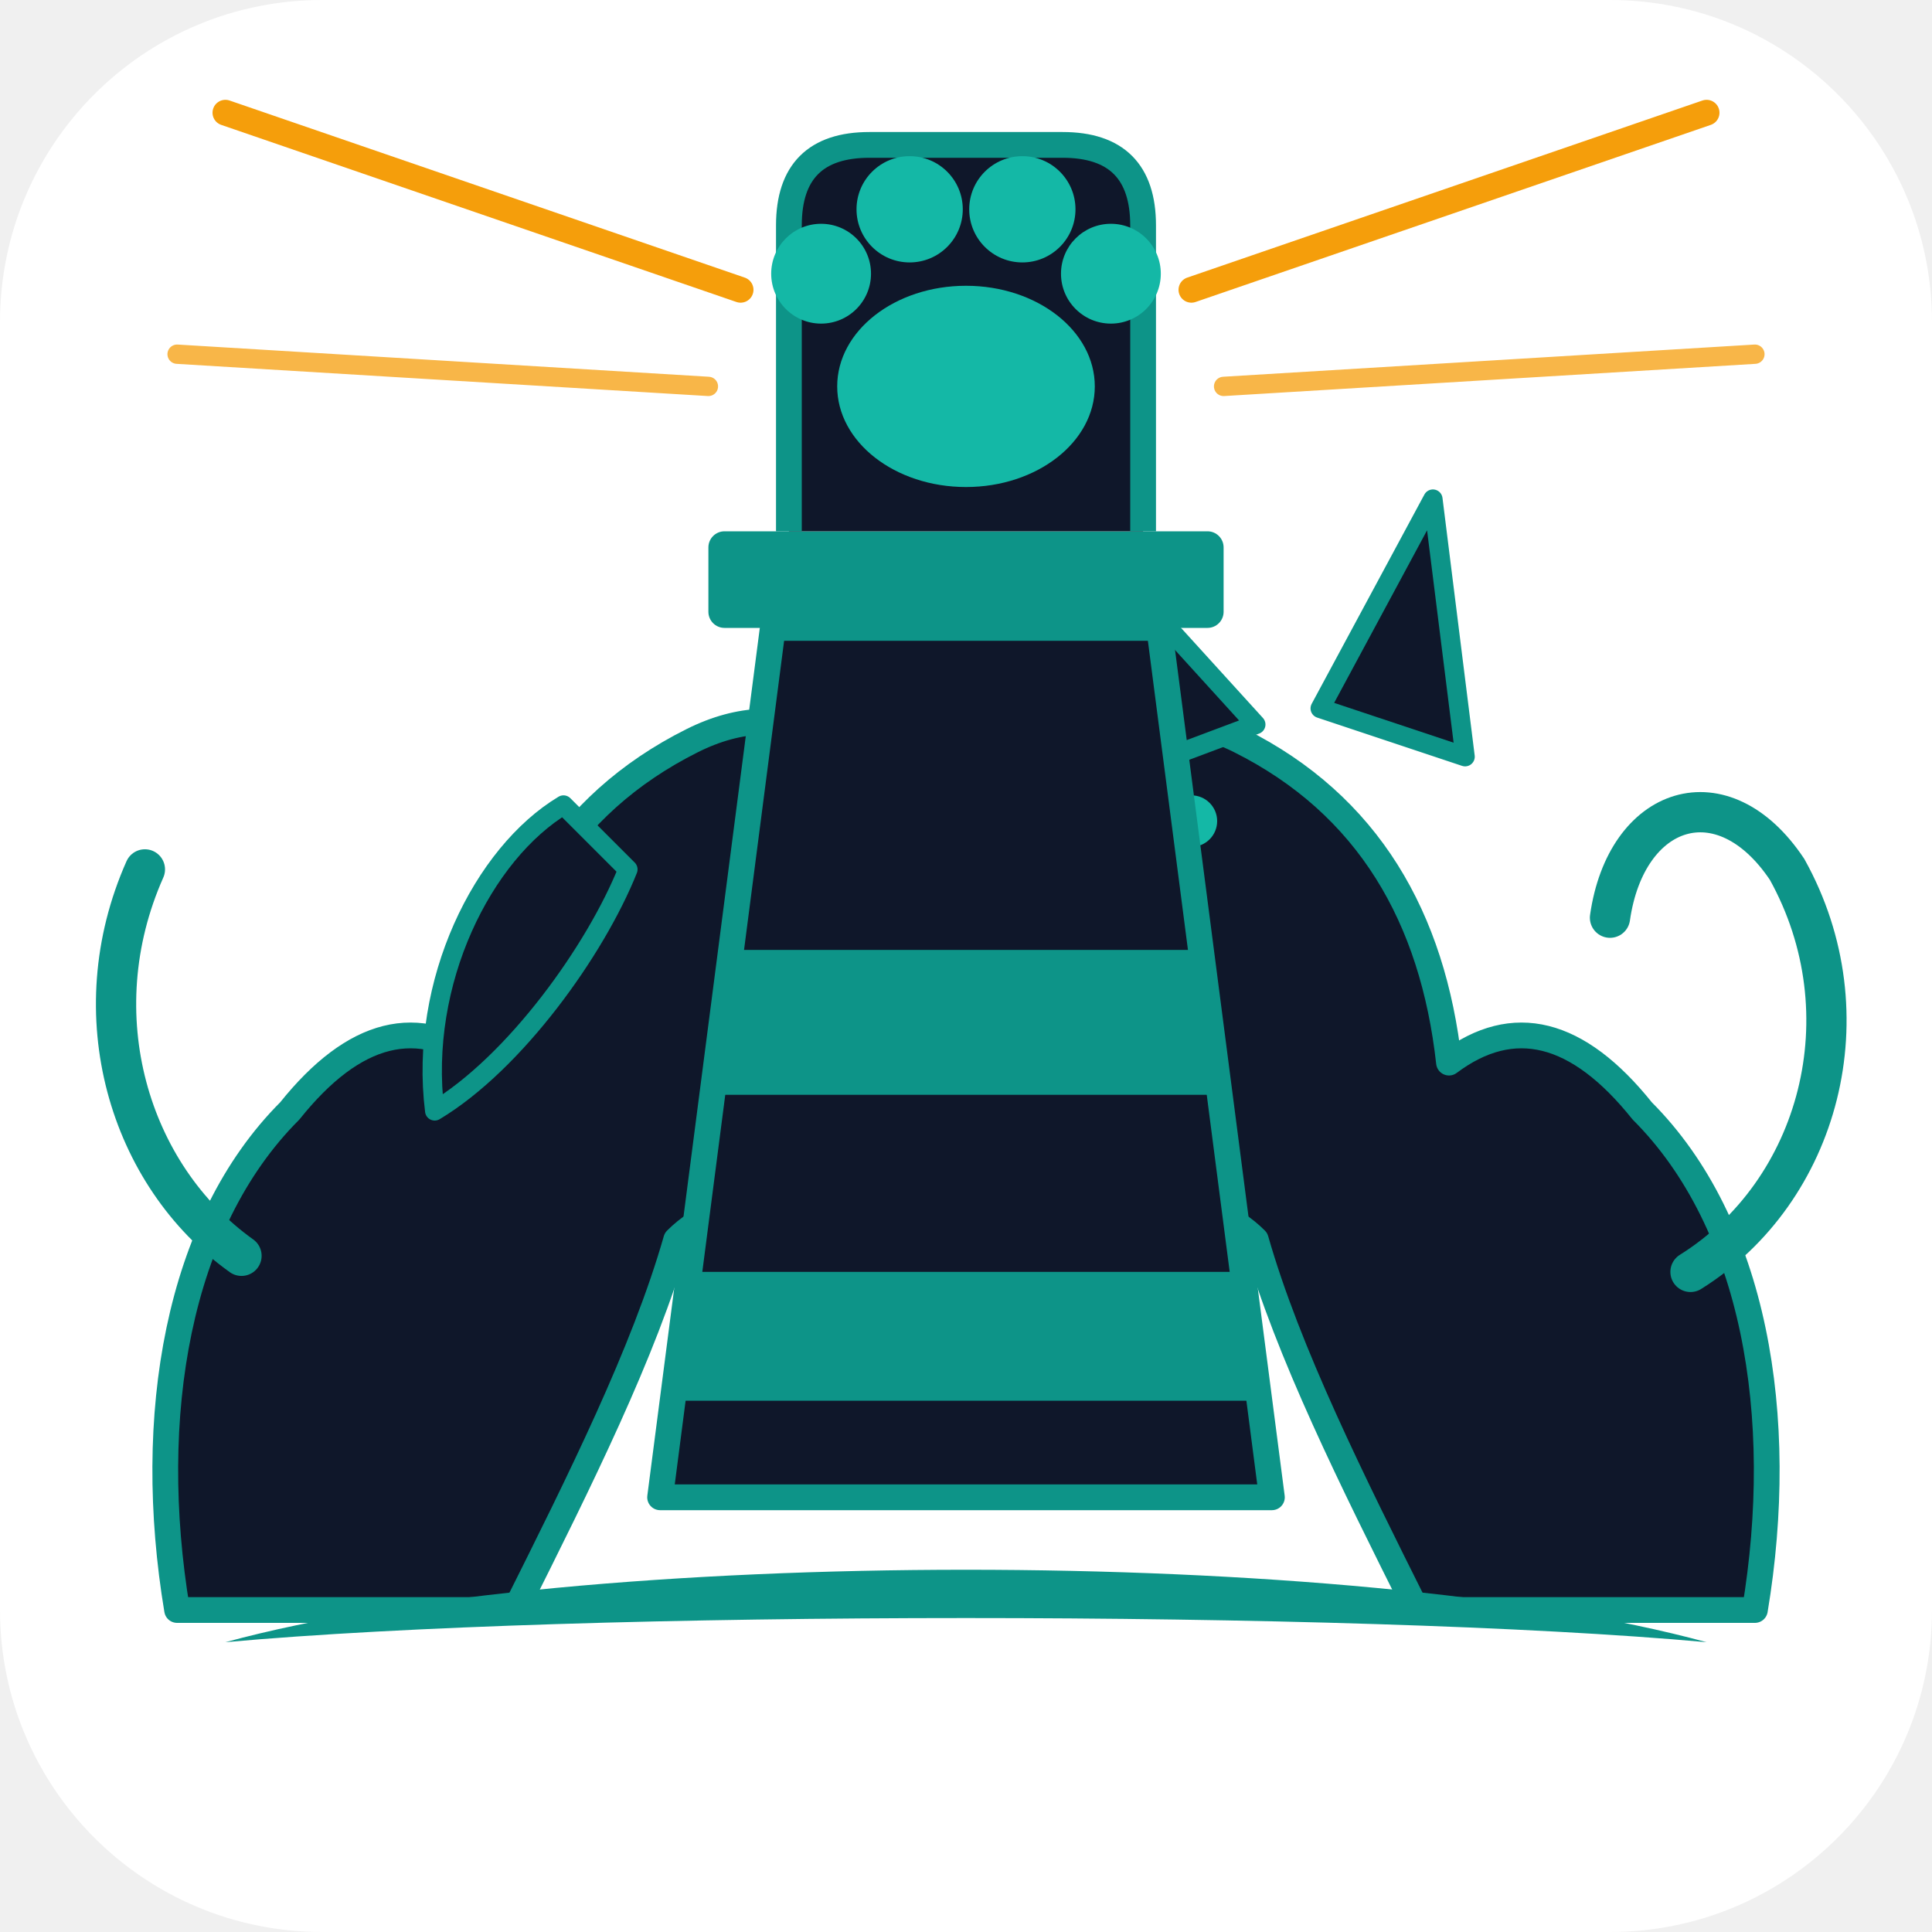
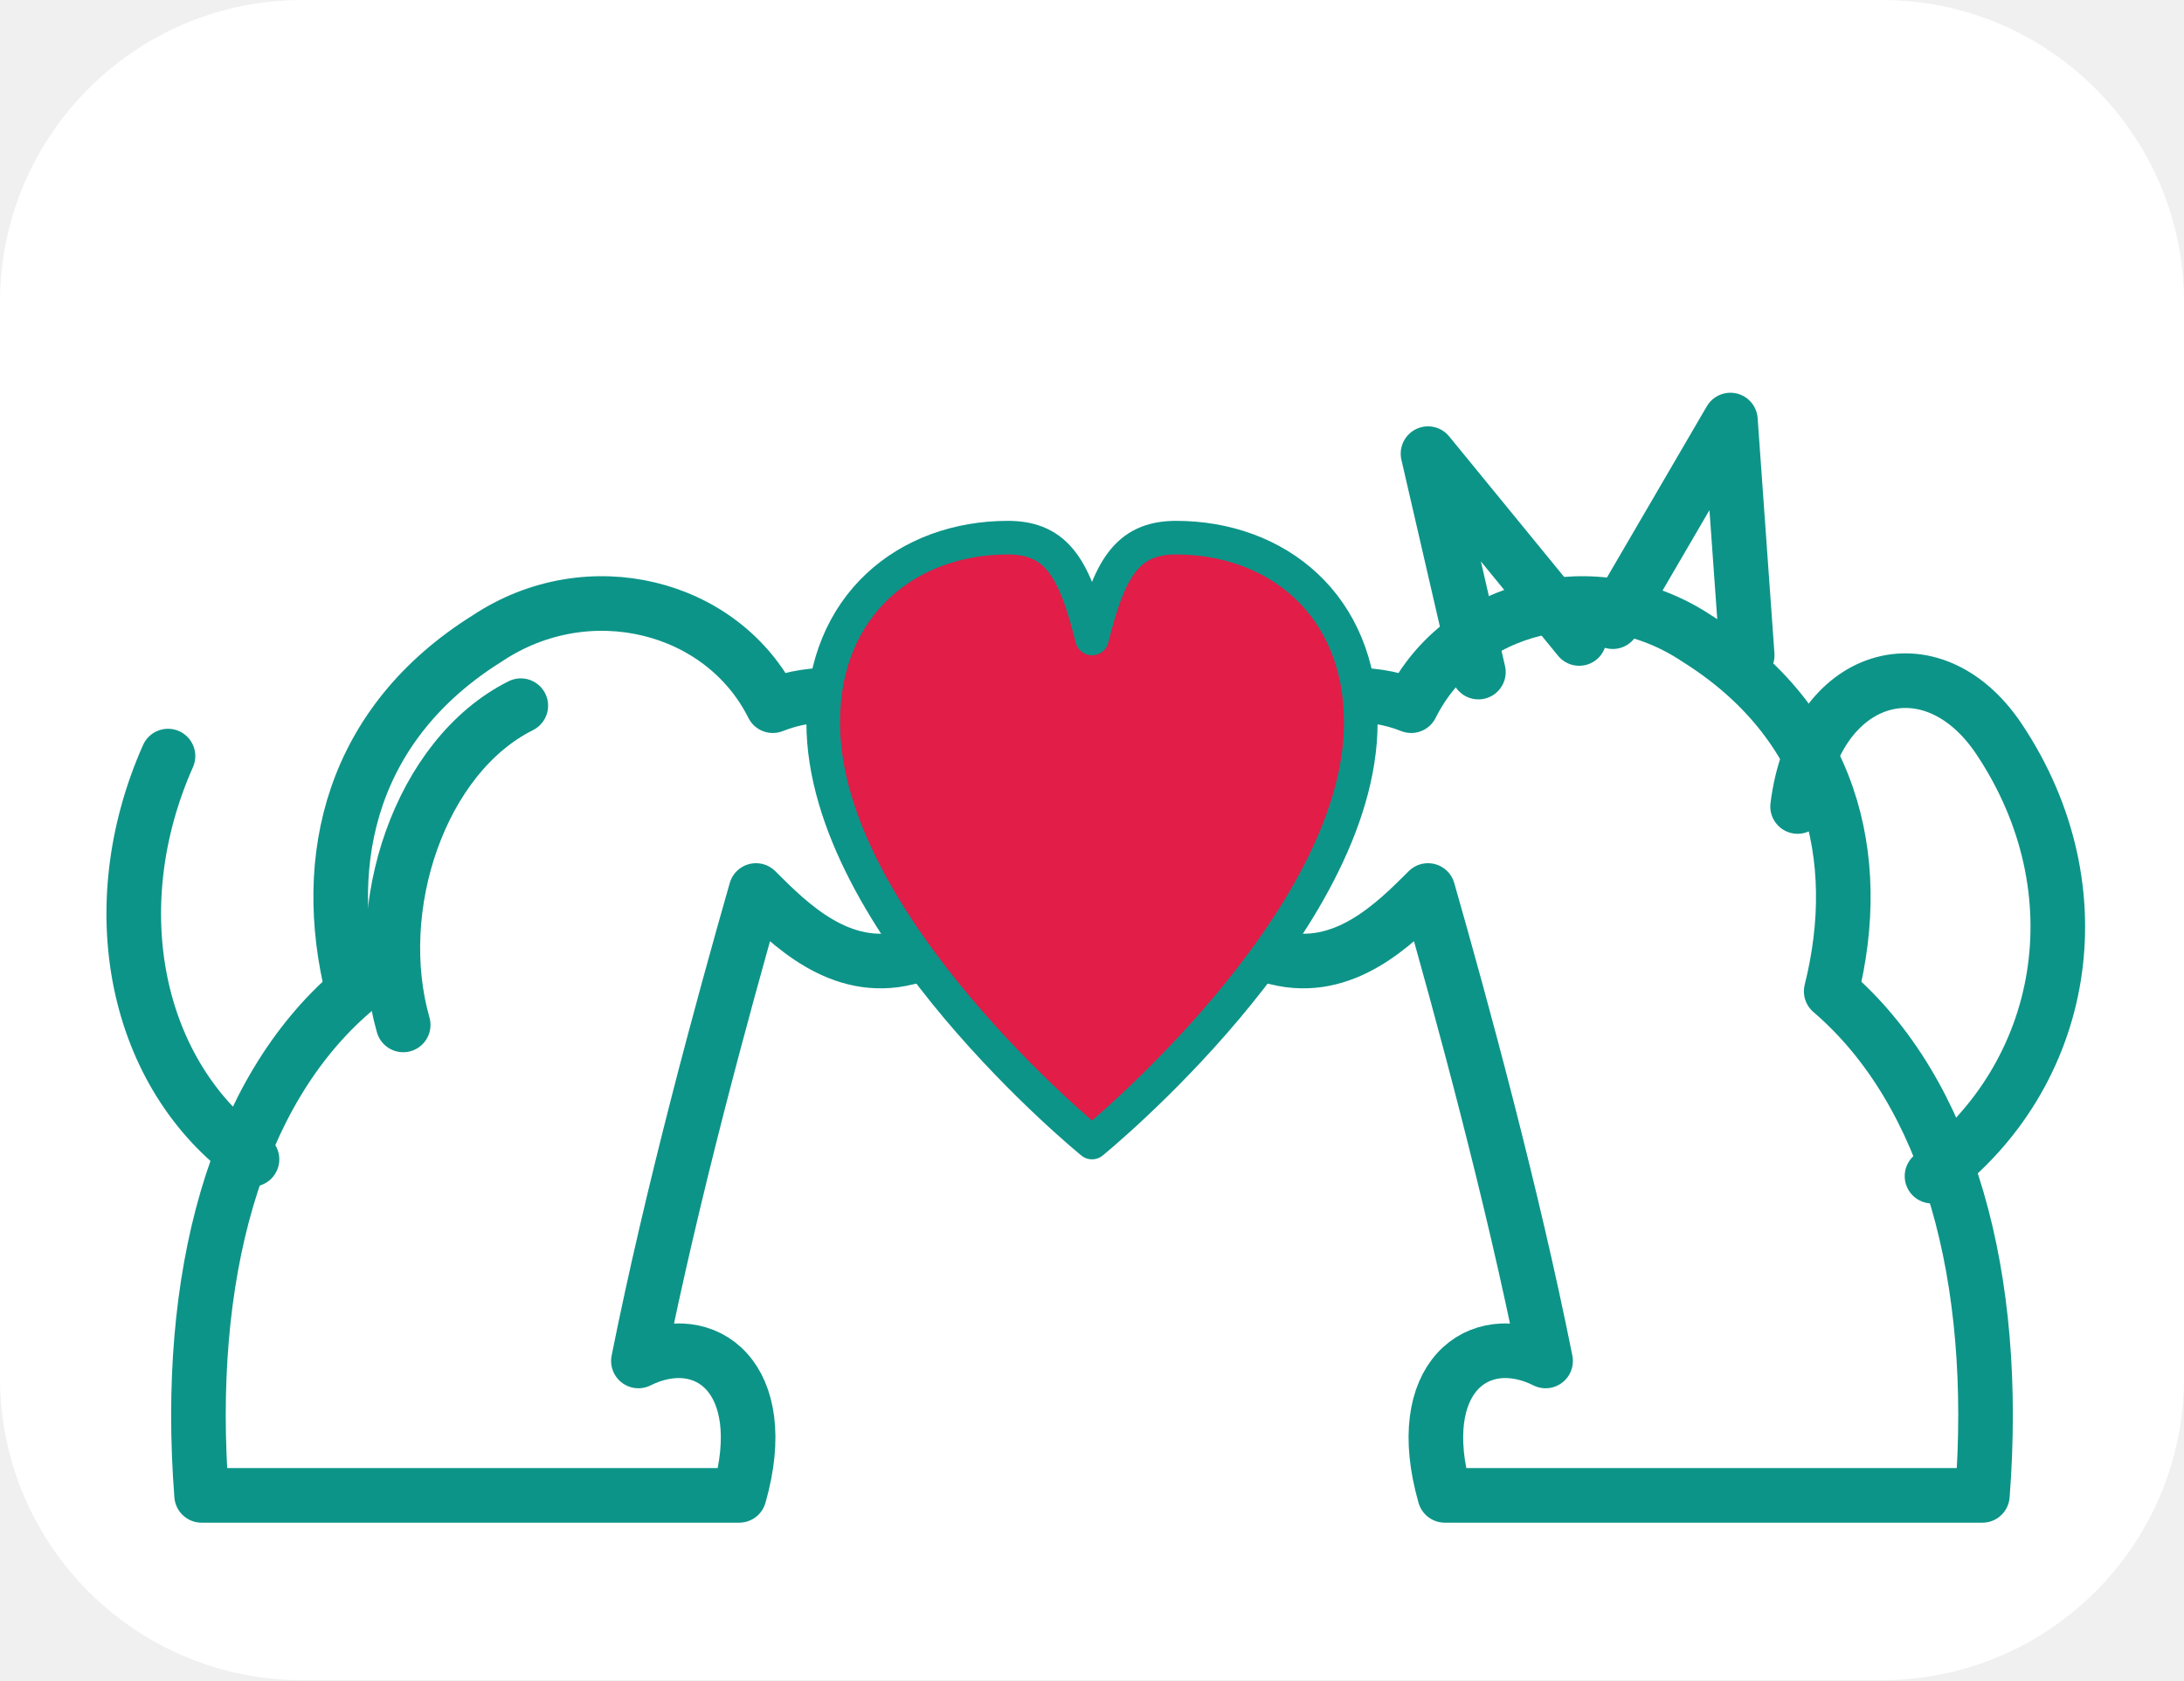
- <svg xmlns="http://www.w3.org/2000/svg" viewBox="0 0 240 240" fill="none">
-   <rect width="240" height="240" rx="40" fill="#ffffff" />
-   <g stroke="#f59e0b" stroke-linecap="round">
-     <path d="M92 36 L28 14" stroke-width="3.2" />
-     <path d="M88 48 L22 44" stroke-width="2.4" opacity="0.75" />
-     <path d="M148 36 L212 14" stroke-width="3.2" />
-     <path d="M152 48 L218 44" stroke-width="2.4" opacity="0.75" />
+ <svg xmlns="http://www.w3.org/2000/svg" viewBox="0 0 260 200" fill="none">
+   <rect width="260" height="200" rx="36" fill="#ffffff" />
+   <g stroke="#0d9488" stroke-width="6.5" stroke-linecap="round" stroke-linejoin="round">
+     <path d="M24 178 C22 152 28 130 42 118 C38 102 42 86 58 76 C70 68 86 72 92 84 C102 80 114 86 118 96 C122 104 118 112 108 114 C100 116 94 110 90 106 C86 120 80 142 76 162 C84 158 92 164 88 178 Z" />
+     <path d="M62 84 C50 90 44 108 48 122" />
+     <path d="M30 138 C16 128 12 108 20 90" />
+     <circle cx="100" cy="92" r="3" fill="#0d9488" stroke="none" />
+     <path d="M236 178 C238 152 232 130 218 118 C222 102 218 86 202 76 C190 68 174 72 168 84 C158 80 146 86 142 96 C138 104 142 112 152 114 C160 116 166 110 170 106 C174 120 180 142 184 162 C176 158 168 164 172 178 Z" />
+     <path d="M176 80 L170 54 L188 76" />
+     <path d="M192 74 L206 50 L208 78" />
+     <path d="M230 140 C246 128 250 106 238 88 C230 76 216 80 214 96" />
+     <circle cx="160" cy="92" r="3" fill="#0d9488" stroke="none" />
  </g>
-   <path d="M22 200 C18 176 22 152 36 138 C44 128 52 126 60 132 C62 114 70 100 86 92 C98 86 108 92 112 104 C116 114 112 122 104 128 C110 132 112 142 106 154 C100 148 90 148 84 154 C80 168 72 184 64 200 Z" fill="#0f172a" stroke="#0d9488" stroke-width="3.2" stroke-linejoin="round" />
-   <path d="M70 100 C60 106 52 122 54 138 C64 132 74 118 78 108 Z" fill="#0f172a" stroke="#0d9488" stroke-width="2.4" stroke-linejoin="round" />
-   <path d="M106 104 C118 102 126 108 128 114 C122 118 110 116 104 112 Z" fill="#0f172a" stroke="#0d9488" stroke-width="2.2" stroke-linejoin="round" />
-   <circle cx="126" cy="112" r="2.4" fill="#0d9488" />
-   <circle cx="96" cy="102" r="3.2" fill="#14b8a6" />
-   <path d="M30 156 C16 146 10 126 18 108" stroke="#0d9488" stroke-width="5" stroke-linecap="round" />
-   <path d="M218 200 C222 176 218 152 204 138 C196 128 188 126 180 132 C178 114 170 100 154 92 C142 86 132 92 128 104 C124 114 128 122 136 128 C130 132 128 142 134 154 C140 148 150 148 156 154 C160 168 168 184 176 200 Z" fill="#0f172a" stroke="#0d9488" stroke-width="3.2" stroke-linejoin="round" />
-   <path d="M140 96 L136 68 L156 90 Z" fill="#0f172a" stroke="#0d9488" stroke-width="2.4" stroke-linejoin="round" />
-   <path d="M164 88 L178 62 L182 94 Z" fill="#0f172a" stroke="#0d9488" stroke-width="2.4" stroke-linejoin="round" />
-   <circle cx="148" cy="102" r="3.2" fill="#14b8a6" />
-   <path d="M210 158 C226 148 232 126 222 108 C214 96 202 100 200 114" stroke="#0d9488" stroke-width="5" stroke-linecap="round" />
-   <path d="M96 78 L144 78 L158 186 L82 186 Z" fill="#0f172a" stroke="#0d9488" stroke-width="3.2" stroke-linejoin="round" />
-   <path d="M90 118 L150 118 L152 136 L88 136 Z" fill="#0d9488" />
-   <path d="M86 158 L154 158 L156 174 L84 174 Z" fill="#0d9488" />
-   <rect x="88" y="66" width="64" height="12" rx="2" fill="#0d9488" />
-   <path d="M98 66 L98 28 Q98 18 108 18 H132 Q142 18 142 28 V66" fill="#0f172a" stroke="#0d9488" stroke-width="3.2" stroke-linejoin="round" />
-   <ellipse cx="120" cy="48" rx="16" ry="12.5" fill="#14b8a6" />
-   <circle cx="102" cy="34" r="6.2" fill="#14b8a6" />
-   <circle cx="113" cy="26" r="6.6" fill="#14b8a6" />
-   <circle cx="127" cy="26" r="6.6" fill="#14b8a6" />
-   <circle cx="138" cy="34" r="6.2" fill="#14b8a6" />
-   <path d="M28 204 C72 192 168 192 212 204 C168 200 72 200 28 204 Z" fill="#0d9488" />
+   <path d="M130 136 C130 136 98 110 98 86 C98 72 108 64 120 64 C126 64 128 68 130 76 C132 68 134 64 140 64 C152 64 162 72 162 86 C162 110 130 136 130 136 Z" fill="#e11d48" stroke="#0d9488" stroke-width="4" stroke-linejoin="round" />
</svg>
